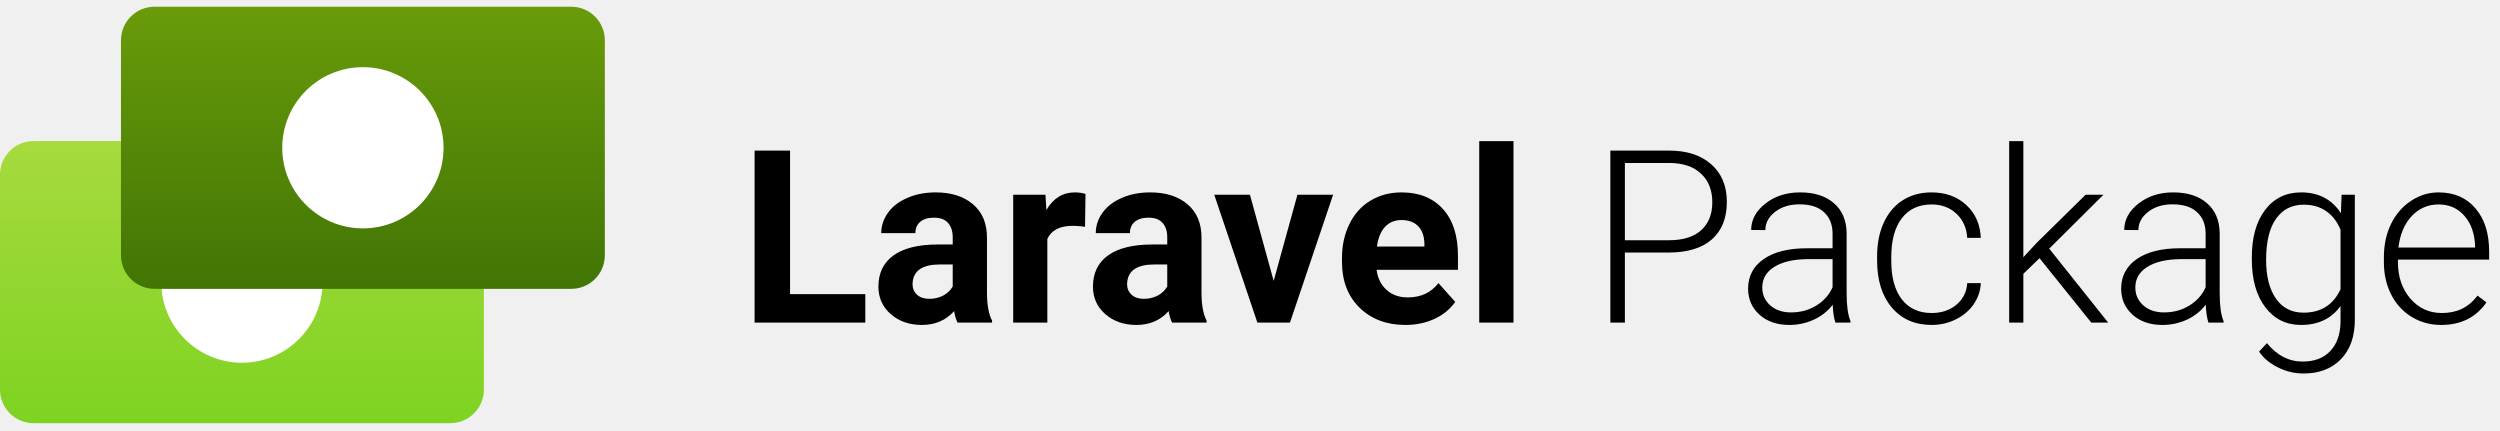
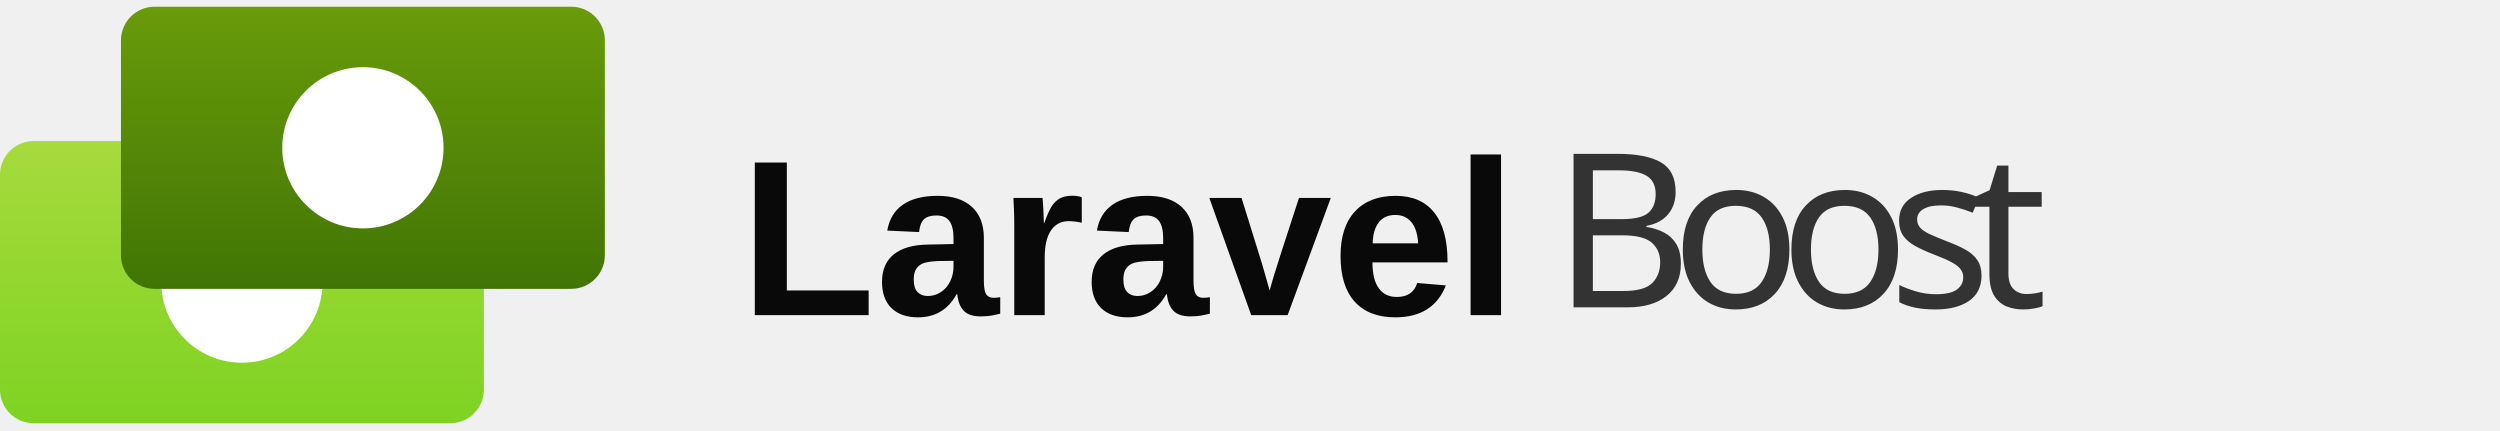
<svg xmlns="http://www.w3.org/2000/svg" width="372" height="64" viewBox="0 0 372 64" fill="none">
  <path d="M67 20.99H5C2.239 20.99 0 23.228 0 25.988V57.973C0 60.733 2.239 62.97 5 62.97H67C69.761 62.97 72 60.733 72 57.973V25.988C72 23.228 69.761 20.99 67 20.99Z" fill="url(#paint0_linear)" />
  <path d="M36 53.974C42.627 53.974 48 48.604 48 41.98C48 35.356 42.627 29.986 36 29.986C29.373 29.986 24 35.356 24 41.98C24 48.604 29.373 53.974 36 53.974Z" fill="white" />
  <path d="M85 1H23C20.239 1 18 3.237 18 5.997V37.982C18 40.742 20.239 42.98 23 42.98H85C87.761 42.98 90 40.742 90 37.982V5.997C90 3.237 87.761 1 85 1Z" fill="url(#paint1_linear)" />
  <path d="M54 33.984C60.627 33.984 66 28.614 66 21.99C66 15.365 60.627 9.995 54 9.995C47.373 9.995 42 15.365 42 21.99C42 28.614 47.373 33.984 54 33.984Z" fill="white" />
-   <path d="M117.559 43.764H128.756V48H112.285V22.406H117.559V43.764ZM142.484 48C142.25 47.543 142.08 46.975 141.975 46.295C140.744 47.666 139.145 48.352 137.176 48.352C135.312 48.352 133.766 47.812 132.535 46.734C131.316 45.656 130.707 44.297 130.707 42.656C130.707 40.641 131.451 39.094 132.939 38.016C134.439 36.938 136.602 36.393 139.426 36.381H141.764V35.291C141.764 34.412 141.535 33.709 141.078 33.182C140.633 32.654 139.924 32.391 138.951 32.391C138.096 32.391 137.422 32.596 136.93 33.006C136.449 33.416 136.209 33.978 136.209 34.693H131.129C131.129 33.592 131.469 32.572 132.148 31.635C132.828 30.697 133.789 29.965 135.031 29.438C136.273 28.898 137.668 28.629 139.215 28.629C141.559 28.629 143.416 29.221 144.787 30.404C146.17 31.576 146.861 33.228 146.861 35.361V43.605C146.873 45.41 147.125 46.775 147.617 47.701V48H142.484ZM138.283 44.467C139.033 44.467 139.725 44.303 140.357 43.975C140.99 43.635 141.459 43.184 141.764 42.621V39.352H139.865C137.322 39.352 135.969 40.23 135.805 41.988L135.787 42.287C135.787 42.92 136.01 43.441 136.455 43.852C136.9 44.262 137.51 44.467 138.283 44.467ZM161.451 33.744C160.76 33.65 160.15 33.603 159.623 33.603C157.701 33.603 156.441 34.254 155.844 35.555V48H150.764V28.98H155.562L155.703 31.248C156.723 29.502 158.135 28.629 159.939 28.629C160.502 28.629 161.029 28.705 161.521 28.857L161.451 33.744ZM174.406 48C174.172 47.543 174.002 46.975 173.896 46.295C172.666 47.666 171.066 48.352 169.098 48.352C167.234 48.352 165.688 47.812 164.457 46.734C163.238 45.656 162.629 44.297 162.629 42.656C162.629 40.641 163.373 39.094 164.861 38.016C166.361 36.938 168.523 36.393 171.348 36.381H173.686V35.291C173.686 34.412 173.457 33.709 173 33.182C172.555 32.654 171.846 32.391 170.873 32.391C170.018 32.391 169.344 32.596 168.852 33.006C168.371 33.416 168.131 33.978 168.131 34.693H163.051C163.051 33.592 163.391 32.572 164.07 31.635C164.75 30.697 165.711 29.965 166.953 29.438C168.195 28.898 169.59 28.629 171.137 28.629C173.48 28.629 175.338 29.221 176.709 30.404C178.092 31.576 178.783 33.228 178.783 35.361V43.605C178.795 45.41 179.047 46.775 179.539 47.701V48H174.406ZM170.205 44.467C170.955 44.467 171.646 44.303 172.279 43.975C172.912 43.635 173.381 43.184 173.686 42.621V39.352H171.787C169.244 39.352 167.891 40.23 167.727 41.988L167.709 42.287C167.709 42.92 167.932 43.441 168.377 43.852C168.822 44.262 169.432 44.467 170.205 44.467ZM189.523 41.795L193.057 28.98H198.365L191.949 48H187.098L180.682 28.98H185.99L189.523 41.795ZM209.123 48.352C206.334 48.352 204.061 47.496 202.303 45.785C200.557 44.074 199.684 41.795 199.684 38.947V38.455C199.684 36.545 200.053 34.84 200.791 33.34C201.529 31.828 202.572 30.668 203.92 29.859C205.279 29.039 206.826 28.629 208.561 28.629C211.162 28.629 213.207 29.449 214.695 31.09C216.195 32.73 216.945 35.057 216.945 38.068V40.143H204.834C204.998 41.385 205.49 42.381 206.311 43.131C207.143 43.881 208.191 44.256 209.457 44.256C211.414 44.256 212.943 43.547 214.045 42.129L216.541 44.924C215.779 46.002 214.748 46.846 213.447 47.455C212.146 48.053 210.705 48.352 209.123 48.352ZM208.543 32.742C207.535 32.742 206.715 33.082 206.082 33.762C205.461 34.441 205.062 35.414 204.887 36.68H211.953V36.275C211.93 35.15 211.625 34.283 211.039 33.674C210.453 33.053 209.621 32.742 208.543 32.742ZM225.207 48H220.109V21H225.207V48ZM241.783 37.576V48H239.621V22.406H248.34C251 22.406 253.098 23.086 254.633 24.445C256.18 25.805 256.953 27.674 256.953 30.053C256.953 32.455 256.209 34.312 254.721 35.625C253.244 36.926 251.1 37.576 248.287 37.576H241.783ZM241.783 35.748H248.34C250.438 35.748 252.037 35.25 253.139 34.254C254.24 33.258 254.791 31.869 254.791 30.088C254.791 28.318 254.24 26.912 253.139 25.869C252.049 24.814 250.496 24.275 248.48 24.252H241.783V35.748ZM273.107 48C272.896 47.402 272.762 46.518 272.703 45.346C271.965 46.307 271.021 47.051 269.873 47.578C268.736 48.094 267.529 48.352 266.252 48.352C264.424 48.352 262.941 47.842 261.805 46.822C260.68 45.803 260.117 44.514 260.117 42.955C260.117 41.103 260.885 39.639 262.42 38.56C263.967 37.482 266.117 36.943 268.871 36.943H272.686V34.781C272.686 33.422 272.264 32.355 271.42 31.582C270.588 30.797 269.369 30.404 267.764 30.404C266.299 30.404 265.086 30.779 264.125 31.529C263.164 32.279 262.684 33.182 262.684 34.236L260.574 34.219C260.574 32.707 261.277 31.4 262.684 30.299C264.09 29.186 265.818 28.629 267.869 28.629C269.99 28.629 271.66 29.162 272.879 30.229C274.109 31.283 274.742 32.76 274.777 34.658V43.658C274.777 45.498 274.971 46.875 275.357 47.789V48H273.107ZM266.498 46.488C267.904 46.488 269.158 46.148 270.26 45.469C271.373 44.789 272.182 43.881 272.686 42.744V38.56H268.924C266.826 38.584 265.186 38.971 264.002 39.721C262.818 40.459 262.227 41.478 262.227 42.779C262.227 43.846 262.619 44.73 263.404 45.434C264.201 46.137 265.232 46.488 266.498 46.488ZM287.434 46.576C288.898 46.576 290.123 46.166 291.107 45.346C292.104 44.514 292.643 43.441 292.725 42.129H294.746C294.688 43.289 294.324 44.35 293.656 45.31C292.988 46.26 292.098 47.004 290.984 47.543C289.883 48.082 288.699 48.352 287.434 48.352C284.938 48.352 282.957 47.484 281.492 45.75C280.039 44.016 279.312 41.684 279.312 38.754V38.121C279.312 36.246 279.641 34.588 280.297 33.147C280.953 31.705 281.891 30.592 283.109 29.807C284.34 29.021 285.775 28.629 287.416 28.629C289.502 28.629 291.219 29.25 292.566 30.492C293.926 31.734 294.652 33.369 294.746 35.397H292.725C292.631 33.908 292.092 32.707 291.107 31.793C290.135 30.879 288.904 30.422 287.416 30.422C285.518 30.422 284.041 31.107 282.986 32.478C281.943 33.85 281.422 35.772 281.422 38.244V38.859C281.422 41.285 281.943 43.178 282.986 44.537C284.041 45.897 285.523 46.576 287.434 46.576ZM303.482 38.42L301.074 40.74V48H298.965V21H301.074V38.279L303.061 36.135L310.338 28.98H312.992L304.924 36.996L313.695 48H311.182L303.482 38.42ZM328.619 48C328.408 47.402 328.273 46.518 328.215 45.346C327.477 46.307 326.533 47.051 325.385 47.578C324.248 48.094 323.041 48.352 321.764 48.352C319.936 48.352 318.453 47.842 317.316 46.822C316.191 45.803 315.629 44.514 315.629 42.955C315.629 41.103 316.396 39.639 317.932 38.56C319.479 37.482 321.629 36.943 324.383 36.943H328.197V34.781C328.197 33.422 327.775 32.355 326.932 31.582C326.1 30.797 324.881 30.404 323.275 30.404C321.811 30.404 320.598 30.779 319.637 31.529C318.676 32.279 318.195 33.182 318.195 34.236L316.086 34.219C316.086 32.707 316.789 31.4 318.195 30.299C319.602 29.186 321.33 28.629 323.381 28.629C325.502 28.629 327.172 29.162 328.391 30.229C329.621 31.283 330.254 32.76 330.289 34.658V43.658C330.289 45.498 330.482 46.875 330.869 47.789V48H328.619ZM322.01 46.488C323.416 46.488 324.67 46.148 325.771 45.469C326.885 44.789 327.693 43.881 328.197 42.744V38.56H324.436C322.338 38.584 320.697 38.971 319.514 39.721C318.33 40.459 317.738 41.478 317.738 42.779C317.738 43.846 318.131 44.73 318.916 45.434C319.713 46.137 320.744 46.488 322.01 46.488ZM335.07 38.315C335.07 35.338 335.727 32.982 337.039 31.248C338.363 29.502 340.156 28.629 342.418 28.629C345.008 28.629 346.977 29.66 348.324 31.723L348.43 28.98H350.398V47.613C350.398 50.062 349.713 52.002 348.342 53.432C346.971 54.861 345.113 55.576 342.77 55.576C341.445 55.576 340.18 55.277 338.973 54.68C337.777 54.094 336.834 53.309 336.143 52.324L337.32 51.059C338.809 52.887 340.578 53.801 342.629 53.801C344.387 53.801 345.758 53.279 346.742 52.236C347.727 51.205 348.236 49.77 348.271 47.93V45.539C346.924 47.414 344.961 48.352 342.383 48.352C340.18 48.352 338.41 47.473 337.074 45.715C335.738 43.957 335.07 41.584 335.07 38.596V38.315ZM337.197 38.684C337.197 41.109 337.684 43.025 338.656 44.432C339.629 45.826 341 46.523 342.77 46.523C345.359 46.523 347.193 45.363 348.271 43.043V34.201C347.779 32.982 347.07 32.057 346.145 31.424C345.219 30.779 344.105 30.457 342.805 30.457C341.035 30.457 339.658 31.154 338.674 32.549C337.689 33.932 337.197 35.977 337.197 38.684ZM363.248 48.352C361.631 48.352 360.166 47.953 358.854 47.156C357.553 46.359 356.539 45.252 355.812 43.834C355.086 42.404 354.723 40.805 354.723 39.035V38.279C354.723 36.451 355.074 34.805 355.777 33.34C356.492 31.875 357.482 30.727 358.748 29.895C360.014 29.051 361.385 28.629 362.861 28.629C365.17 28.629 366.998 29.42 368.346 31.002C369.705 32.572 370.385 34.723 370.385 37.453V38.631H356.814V39.035C356.814 41.191 357.43 42.99 358.66 44.432C359.902 45.861 361.461 46.576 363.336 46.576C364.461 46.576 365.451 46.371 366.307 45.961C367.174 45.551 367.959 44.895 368.662 43.992L369.98 44.994C368.434 47.232 366.189 48.352 363.248 48.352ZM362.861 30.422C361.279 30.422 359.943 31.002 358.854 32.162C357.775 33.322 357.119 34.881 356.885 36.838H368.293V36.609C368.234 34.781 367.713 33.293 366.729 32.145C365.744 30.996 364.455 30.422 362.861 30.422Z" fill="black" />
+   <path d="M117.559 43.764H128.756V48H112.285V22.406H117.559V43.764ZM142.484 48C142.25 47.543 142.08 46.975 141.975 46.295C140.744 47.666 139.145 48.352 137.176 48.352C135.312 48.352 133.766 47.812 132.535 46.734C131.316 45.656 130.707 44.297 130.707 42.656C130.707 40.641 131.451 39.094 132.939 38.016C134.439 36.938 136.602 36.393 139.426 36.381H141.764V35.291C141.764 34.412 141.535 33.709 141.078 33.182C140.633 32.654 139.924 32.391 138.951 32.391C138.096 32.391 137.422 32.596 136.93 33.006C136.449 33.416 136.209 33.978 136.209 34.693H131.129C131.129 33.592 131.469 32.572 132.148 31.635C132.828 30.697 133.789 29.965 135.031 29.438C136.273 28.898 137.668 28.629 139.215 28.629C141.559 28.629 143.416 29.221 144.787 30.404C146.17 31.576 146.861 33.228 146.861 35.361V43.605C146.873 45.41 147.125 46.775 147.617 47.701V48H142.484ZM138.283 44.467C139.033 44.467 139.725 44.303 140.357 43.975C140.99 43.635 141.459 43.184 141.764 42.621V39.352H139.865C137.322 39.352 135.969 40.23 135.805 41.988L135.787 42.287C135.787 42.92 136.01 43.441 136.455 43.852C136.9 44.262 137.51 44.467 138.283 44.467ZM161.451 33.744C160.76 33.65 160.15 33.603 159.623 33.603C157.701 33.603 156.441 34.254 155.844 35.555V48H150.764V28.98H155.562L155.703 31.248C156.723 29.502 158.135 28.629 159.939 28.629C160.502 28.629 161.029 28.705 161.521 28.857L161.451 33.744ZM174.406 48C174.172 47.543 174.002 46.975 173.896 46.295C172.666 47.666 171.066 48.352 169.098 48.352C167.234 48.352 165.688 47.812 164.457 46.734C163.238 45.656 162.629 44.297 162.629 42.656C162.629 40.641 163.373 39.094 164.861 38.016C166.361 36.938 168.523 36.393 171.348 36.381H173.686V35.291C173.686 34.412 173.457 33.709 173 33.182C172.555 32.654 171.846 32.391 170.873 32.391C170.018 32.391 169.344 32.596 168.852 33.006C168.371 33.416 168.131 33.978 168.131 34.693H163.051C163.051 33.592 163.391 32.572 164.07 31.635C164.75 30.697 165.711 29.965 166.953 29.438C168.195 28.898 169.59 28.629 171.137 28.629C173.48 28.629 175.338 29.221 176.709 30.404C178.092 31.576 178.783 33.228 178.783 35.361V43.605C178.795 45.41 179.047 46.775 179.539 47.701V48H174.406ZM170.205 44.467C170.955 44.467 171.646 44.303 172.279 43.975C172.912 43.635 173.381 43.184 173.686 42.621V39.352H171.787C169.244 39.352 167.891 40.23 167.727 41.988L167.709 42.287C167.709 42.92 167.932 43.441 168.377 43.852C168.822 44.262 169.432 44.467 170.205 44.467ZM189.523 41.795L193.057 28.98H198.365L191.949 48H187.098L180.682 28.98H185.99L189.523 41.795ZM209.123 48.352C206.334 48.352 204.061 47.496 202.303 45.785C200.557 44.074 199.684 41.795 199.684 38.947V38.455C199.684 36.545 200.053 34.84 200.791 33.34C201.529 31.828 202.572 30.668 203.92 29.859C205.279 29.039 206.826 28.629 208.561 28.629C211.162 28.629 213.207 29.449 214.695 31.09C216.195 32.73 216.945 35.057 216.945 38.068V40.143H204.834C204.998 41.385 205.49 42.381 206.311 43.131C207.143 43.881 208.191 44.256 209.457 44.256C211.414 44.256 212.943 43.547 214.045 42.129L216.541 44.924C215.779 46.002 214.748 46.846 213.447 47.455C212.146 48.053 210.705 48.352 209.123 48.352ZM208.543 32.742C207.535 32.742 206.715 33.082 206.082 33.762C205.461 34.441 205.062 35.414 204.887 36.68H211.953V36.275C211.93 35.15 211.625 34.283 211.039 33.674C210.453 33.053 209.621 32.742 208.543 32.742ZM225.207 48H220.109V21H225.207V48ZM241.783 37.576V48H239.621V22.406H248.34C251 22.406 253.098 23.086 254.633 24.445C256.18 25.805 256.953 27.674 256.953 30.053C256.953 32.455 256.209 34.312 254.721 35.625C253.244 36.926 251.1 37.576 248.287 37.576H241.783ZM241.783 35.748H248.34C250.438 35.748 252.037 35.25 253.139 34.254C254.24 33.258 254.791 31.869 254.791 30.088C254.791 28.318 254.24 26.912 253.139 25.869C252.049 24.814 250.496 24.275 248.48 24.252H241.783V35.748ZM273.107 48C272.896 47.402 272.762 46.518 272.703 45.346C271.965 46.307 271.021 47.051 269.873 47.578C268.736 48.094 267.529 48.352 266.252 48.352C264.424 48.352 262.941 47.842 261.805 46.822C260.68 45.803 260.117 44.514 260.117 42.955C260.117 41.103 260.885 39.639 262.42 38.56C263.967 37.482 266.117 36.943 268.871 36.943H272.686V34.781C272.686 33.422 272.264 32.355 271.42 31.582C270.588 30.797 269.369 30.404 267.764 30.404C266.299 30.404 265.086 30.779 264.125 31.529C263.164 32.279 262.684 33.182 262.684 34.236L260.574 34.219C260.574 32.707 261.277 31.4 262.684 30.299C264.09 29.186 265.818 28.629 267.869 28.629C269.99 28.629 271.66 29.162 272.879 30.229C274.109 31.283 274.742 32.76 274.777 34.658V43.658C274.777 45.498 274.971 46.875 275.357 47.789V48H273.107ZM266.498 46.488C267.904 46.488 269.158 46.148 270.26 45.469C271.373 44.789 272.182 43.881 272.686 42.744V38.56H268.924C266.826 38.584 265.186 38.971 264.002 39.721C262.818 40.459 262.227 41.478 262.227 42.779C262.227 43.846 262.619 44.73 263.404 45.434C264.201 46.137 265.232 46.488 266.498 46.488ZM287.434 46.576C288.898 46.576 290.123 46.166 291.107 45.346C292.104 44.514 292.643 43.441 292.725 42.129H294.746C294.688 43.289 294.324 44.35 293.656 45.31C292.988 46.26 292.098 47.004 290.984 47.543C289.883 48.082 288.699 48.352 287.434 48.352C284.938 48.352 282.957 47.484 281.492 45.75C280.039 44.016 279.312 41.684 279.312 38.754V38.121C279.312 36.246 279.641 34.588 280.297 33.147C280.953 31.705 281.891 30.592 283.109 29.807C284.34 29.021 285.775 28.629 287.416 28.629C289.502 28.629 291.219 29.25 292.566 30.492C293.926 31.734 294.652 33.369 294.746 35.397H292.725C292.631 33.908 292.092 32.707 291.107 31.793C290.135 30.879 288.904 30.422 287.416 30.422C285.518 30.422 284.041 31.107 282.986 32.478C281.943 33.85 281.422 35.772 281.422 38.244V38.859C281.422 41.285 281.943 43.178 282.986 44.537C284.041 45.897 285.523 46.576 287.434 46.576ZM303.482 38.42L301.074 40.74V48H298.965V21H301.074V38.279L303.061 36.135L310.338 28.98H312.992L304.924 36.996L313.695 48H311.182L303.482 38.42ZM328.619 48C328.408 47.402 328.273 46.518 328.215 45.346C327.477 46.307 326.533 47.051 325.385 47.578C324.248 48.094 323.041 48.352 321.764 48.352C319.936 48.352 318.453 47.842 317.316 46.822C316.191 45.803 315.629 44.514 315.629 42.955C315.629 41.103 316.396 39.639 317.932 38.56C319.479 37.482 321.629 36.943 324.383 36.943H328.197V34.781C328.197 33.422 327.775 32.355 326.932 31.582C326.1 30.797 324.881 30.404 323.275 30.404C321.811 30.404 320.598 30.779 319.637 31.529C318.676 32.279 318.195 33.182 318.195 34.236L316.086 34.219C316.086 32.707 316.789 31.4 318.195 30.299C319.602 29.186 321.33 28.629 323.381 28.629C325.502 28.629 327.172 29.162 328.391 30.229C329.621 31.283 330.254 32.76 330.289 34.658V43.658C330.289 45.498 330.482 46.875 330.869 47.789V48H328.619ZM322.01 46.488C323.416 46.488 324.67 46.148 325.771 45.469C326.885 44.789 327.693 43.881 328.197 42.744V38.56H324.436C322.338 38.584 320.697 38.971 319.514 39.721C318.33 40.459 317.738 41.478 317.738 42.779C317.738 43.846 318.131 44.73 318.916 45.434C319.713 46.137 320.744 46.488 322.01 46.488ZM335.07 38.315C335.07 35.338 335.727 32.982 337.039 31.248C338.363 29.502 340.156 28.629 342.418 28.629C345.008 28.629 346.977 29.66 348.324 31.723L348.43 28.98H350.398V47.613C350.398 50.062 349.713 52.002 348.342 53.432C346.971 54.861 345.113 55.576 342.77 55.576C341.445 55.576 340.18 55.277 338.973 54.68C337.777 54.094 336.834 53.309 336.143 52.324L337.32 51.059C338.809 52.887 340.578 53.801 342.629 53.801C344.387 53.801 345.758 53.279 346.742 52.236C347.727 51.205 348.236 49.77 348.271 47.93V45.539C346.924 47.414 344.961 48.352 342.383 48.352C340.18 48.352 338.41 47.473 337.074 45.715C335.738 43.957 335.07 41.584 335.07 38.596V38.315ZM337.197 38.684C337.197 41.109 337.684 43.025 338.656 44.432C339.629 45.826 341 46.523 342.77 46.523C345.359 46.523 347.193 45.363 348.271 43.043V34.201C347.779 32.982 347.07 32.057 346.145 31.424C345.219 30.779 344.105 30.457 342.805 30.457C341.035 30.457 339.658 31.154 338.674 32.549C337.689 33.932 337.197 35.977 337.197 38.684ZM363.248 48.352C361.631 48.352 360.166 47.953 358.854 47.156C357.553 46.359 356.539 45.252 355.812 43.834C355.086 42.404 354.723 40.805 354.723 39.035V38.279C354.723 36.451 355.074 34.805 355.777 33.34C356.492 31.875 357.482 30.727 358.748 29.895C360.014 29.051 361.385 28.629 362.861 28.629C365.17 28.629 366.998 29.42 368.346 31.002C369.705 32.572 370.385 34.723 370.385 37.453V38.631H356.814V39.035C356.814 41.191 357.43 42.99 358.66 44.432C359.902 45.861 361.461 46.576 363.336 46.576C364.461 46.576 365.451 46.371 366.307 45.961C367.174 45.551 367.959 44.895 368.662 43.992L369.98 44.994C368.434 47.232 366.189 48.352 363.248 48.352ZM362.861 30.422C361.279 30.422 359.943 31.002 358.854 32.162C357.775 33.322 357.119 34.881 356.885 36.838H368.293V36.609C368.234 34.781 367.713 33.293 366.729 32.145C365.744 30.996 364.455 30.422 362.861 30.422Z" fill="black" style="visibility: hidden;">
+     </path>
  <defs>
    <linearGradient id="paint0_linear" x1="36" y1="20.99" x2="36" y2="62.97" gradientUnits="userSpaceOnUse">
      <stop stop-color="#A7DA3E" />
      <stop offset="1" stop-color="#7ED321" />
    </linearGradient>
    <linearGradient id="paint1_linear" x1="54" y1="1" x2="54" y2="42.98" gradientUnits="userSpaceOnUse">
      <stop stop-color="#699B0A" />
      <stop offset="1" stop-color="#417505" />
    </linearGradient>
  </defs>
+   <text style="fill: rgb(9, 9, 9); font-family: Arial, sans-serif; font-size: 33px; font-weight: 700; white-space: pre;" x="110.112" y="46.888">Laravel</text>
+   <text style="fill: rgb(51, 51, 51); font-family: CommitMonoV143; font-size: 32px; letter-spacing: -3.2px; white-space: pre;" x="231.034" y="45.734">Boost</text>
</svg>
